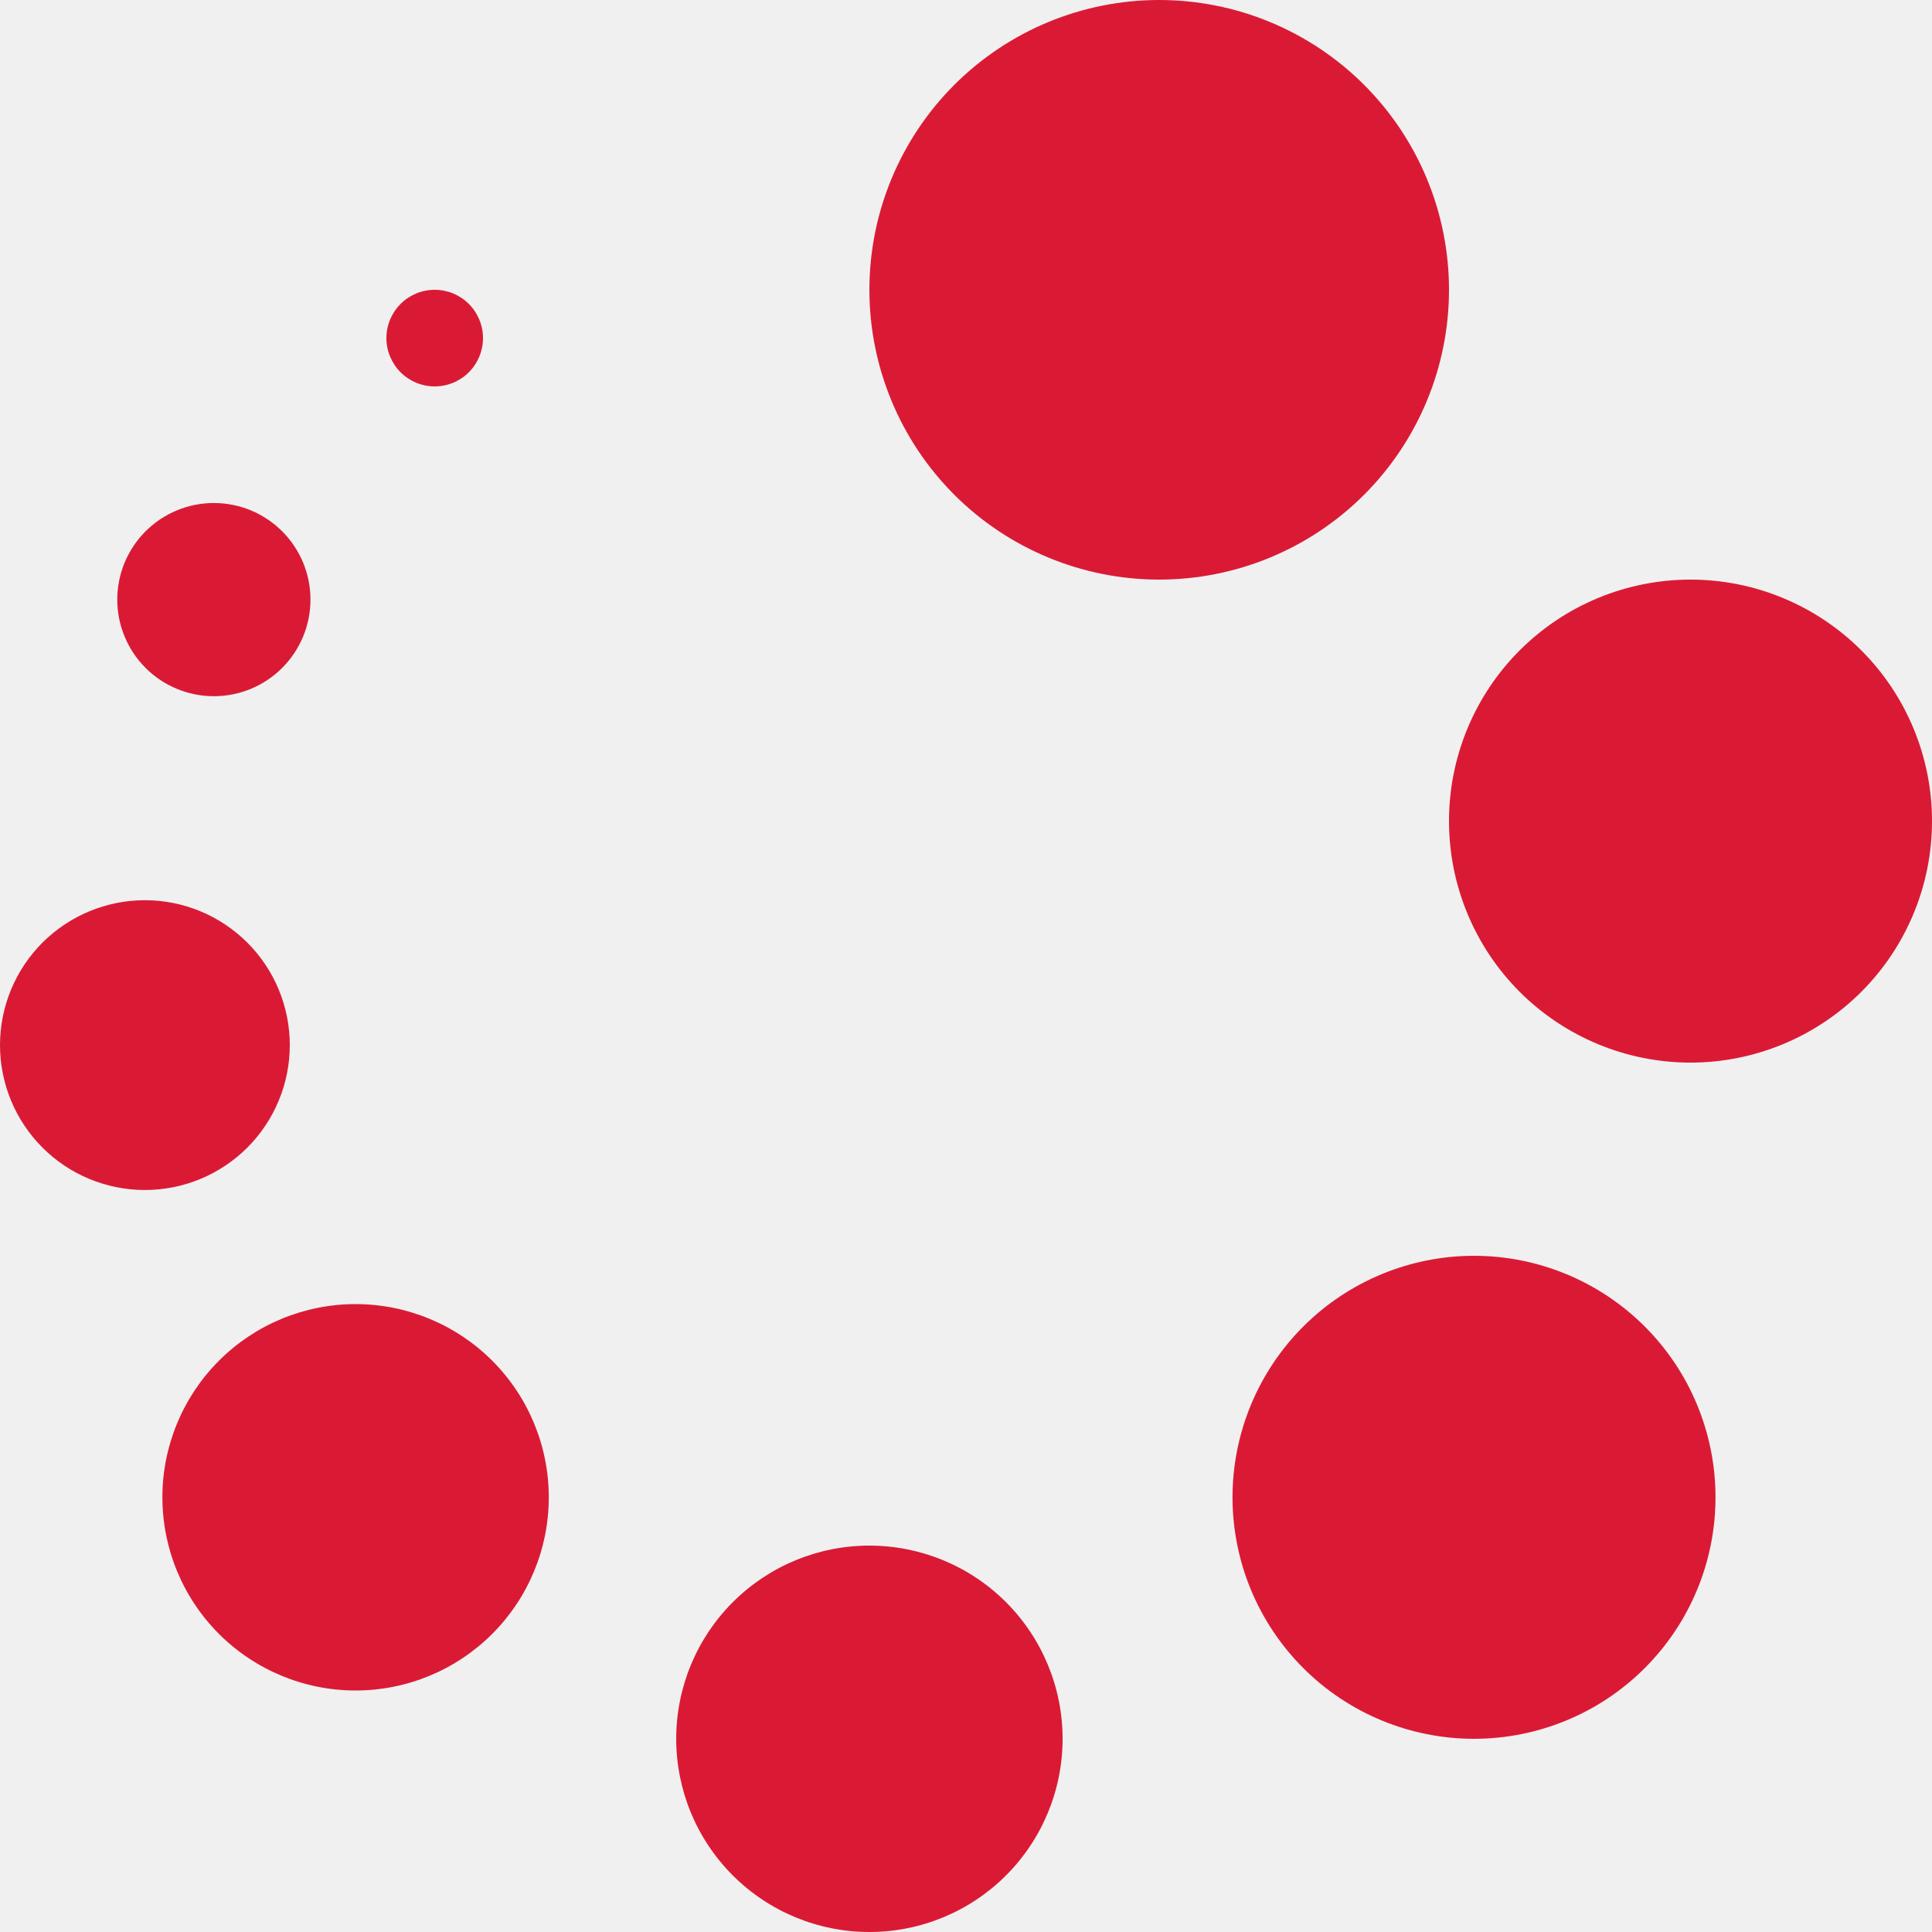
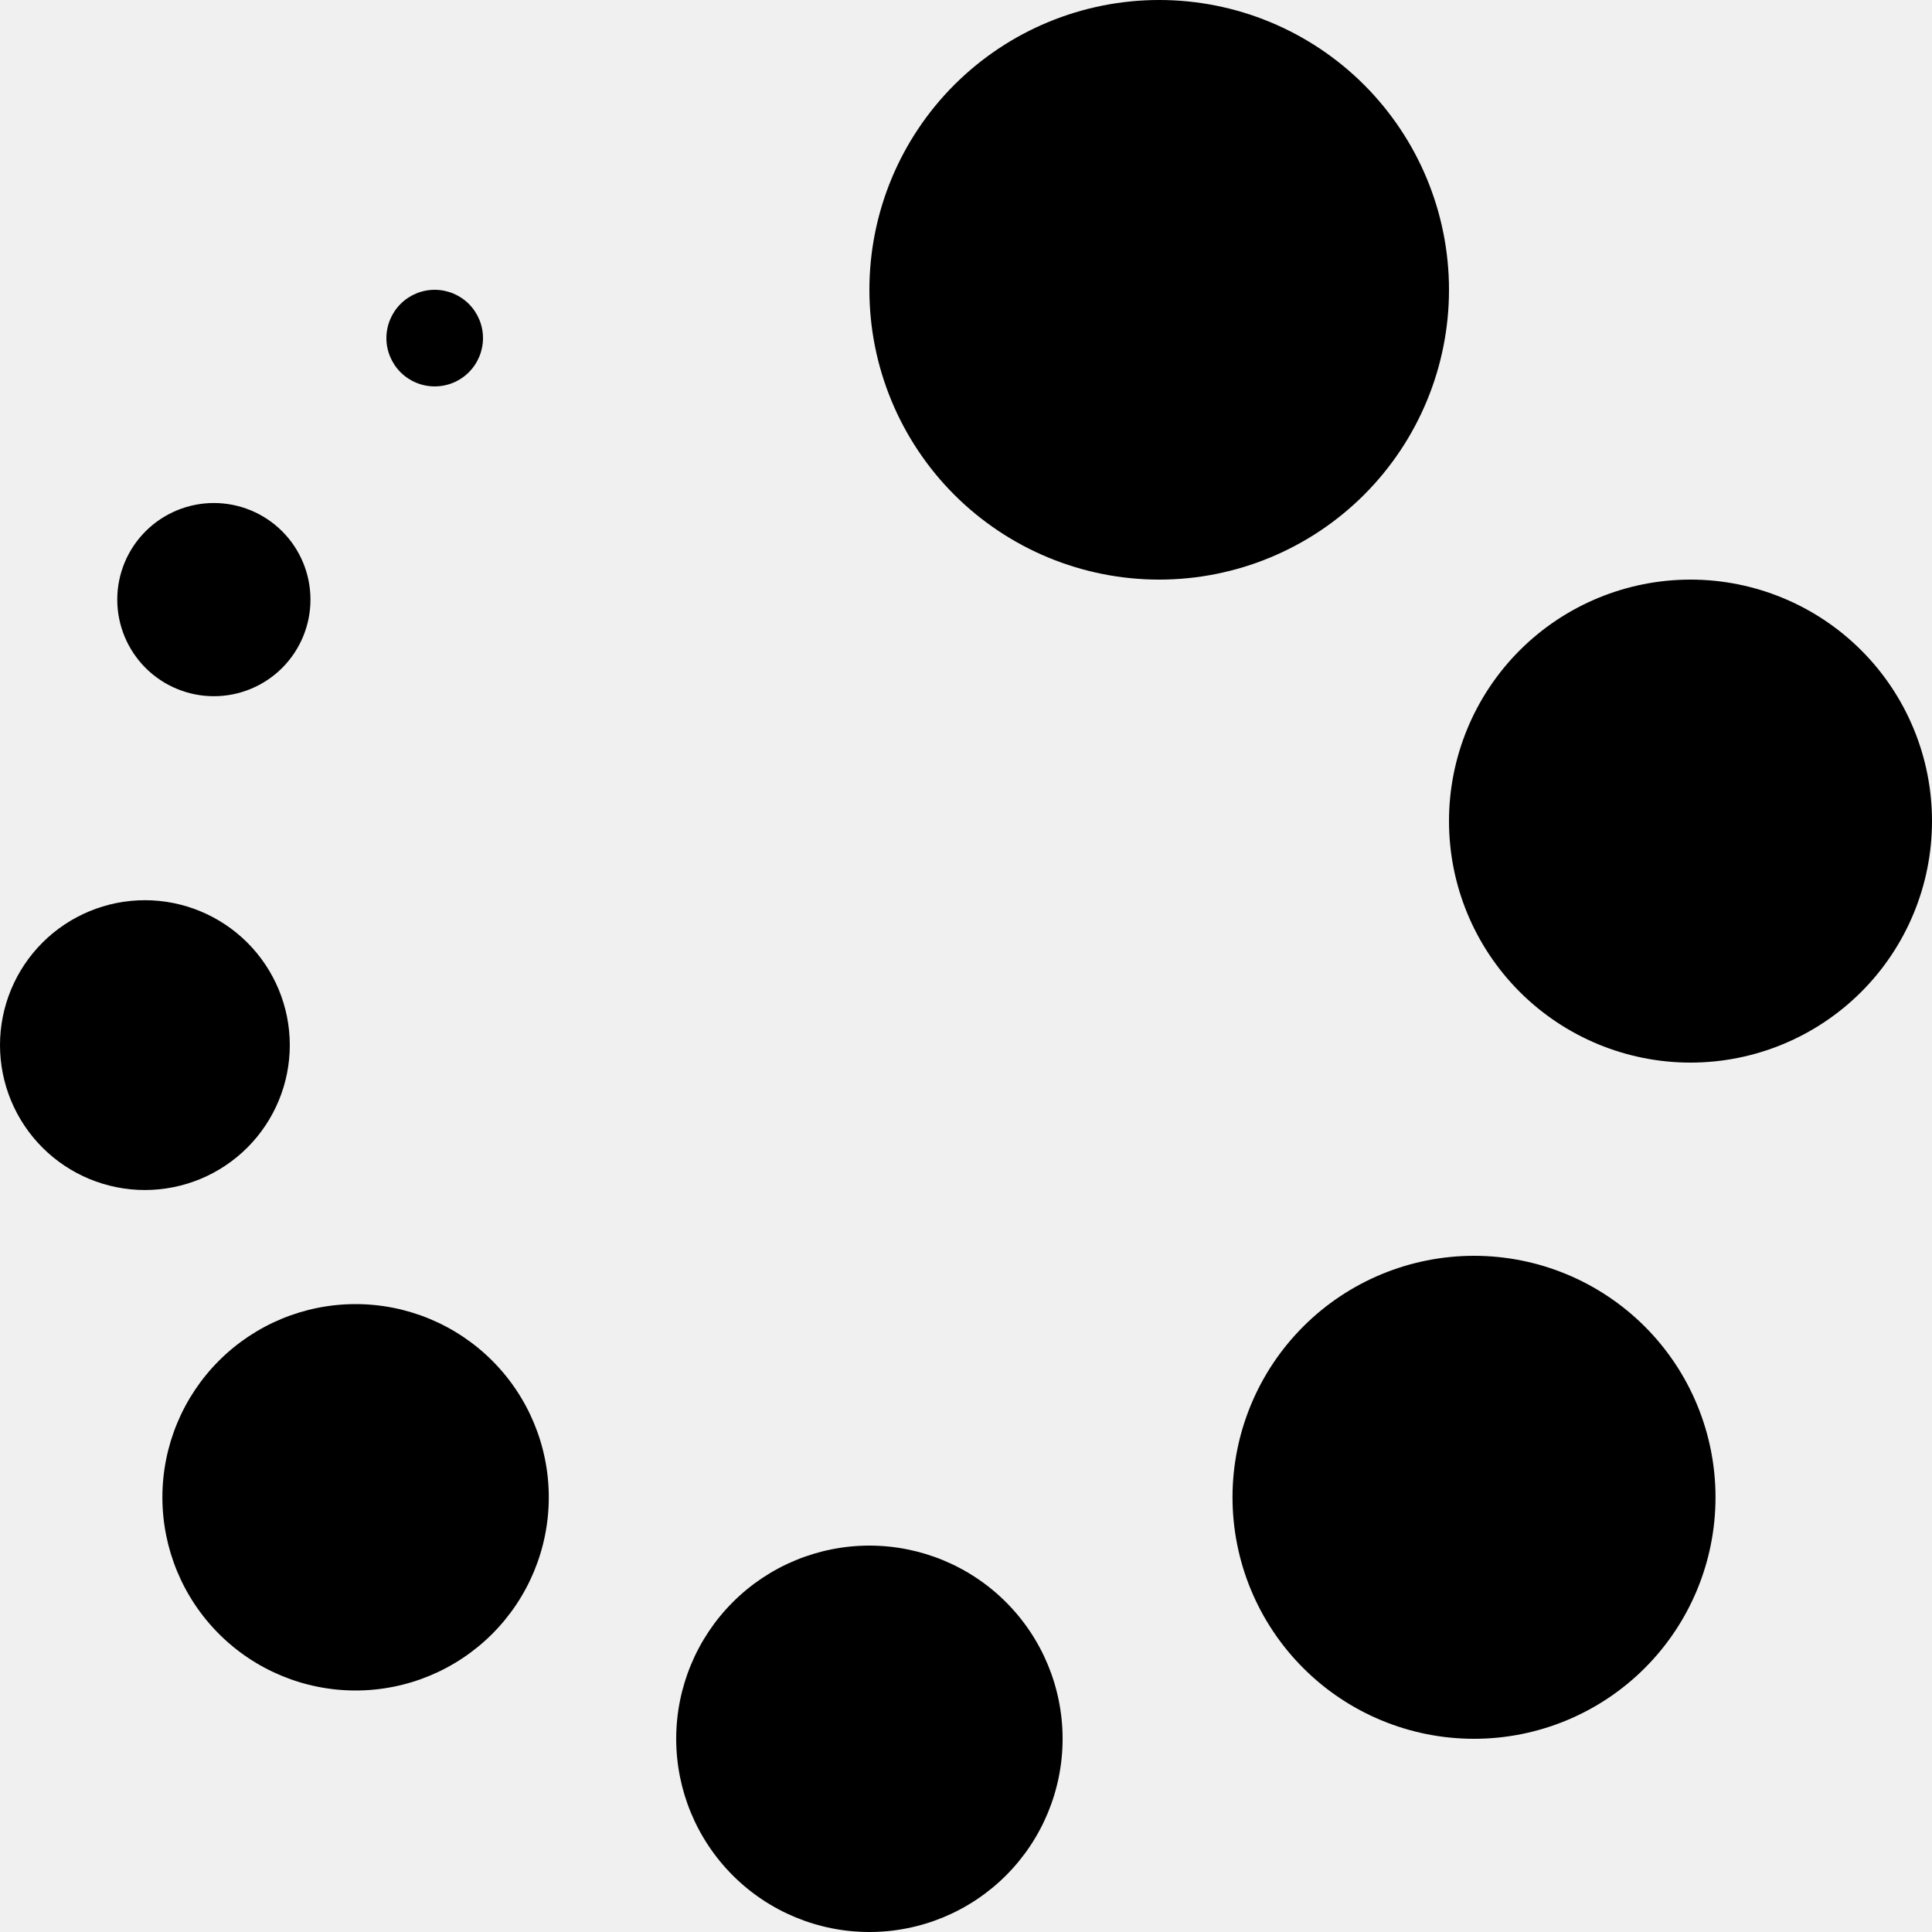
<svg xmlns="http://www.w3.org/2000/svg" width="56" height="56" viewBox="0 0 56 56" fill="none">
  <g clip-path="url(#clip0_1246_9555)">
-     <path fill-rule="evenodd" clip-rule="evenodd" d="M25.2 44.8C23.715 44.8 22.29 45.39 21.24 46.44C20.19 47.49 19.6 48.915 19.6 50.4C19.6 51.885 20.19 53.31 21.24 54.36C22.29 55.41 23.715 56 25.2 56C26.685 56 28.11 55.41 29.16 54.36C30.21 53.31 30.8 51.885 30.8 50.4C30.8 48.915 30.21 47.49 29.16 46.44C28.11 45.39 26.685 44.8 25.2 44.8ZM42.725 36.4C40.869 36.4 39.088 37.138 37.776 38.45C36.463 39.763 35.725 41.544 35.725 43.4C35.725 45.257 36.463 47.037 37.776 48.35C39.088 49.663 40.869 50.4 42.725 50.4C44.582 50.4 46.362 49.663 47.675 48.35C48.988 47.037 49.725 45.257 49.725 43.4C49.725 41.544 48.988 39.763 47.675 38.45C46.362 37.138 44.582 36.4 42.725 36.4ZM10.307 37.8C8.822 37.8 7.397 38.39 6.347 39.44C5.297 40.49 4.707 41.915 4.707 43.4C4.707 44.885 5.297 46.31 6.347 47.36C7.397 48.41 8.822 49 10.307 49C11.792 49 13.216 48.41 14.267 47.36C15.317 46.31 15.907 44.885 15.907 43.4C15.907 41.915 15.317 40.49 14.267 39.44C13.216 38.39 11.792 37.8 10.307 37.8ZM4.2 26.093C3.086 26.093 2.018 26.536 1.23 27.323C0.443 28.111 0 29.179 0 30.293C0 31.407 0.443 32.475 1.23 33.263C2.018 34.051 3.086 34.493 4.2 34.493C5.314 34.493 6.382 34.051 7.17 33.263C7.957 32.475 8.4 31.407 8.4 30.293C8.4 29.179 7.957 28.111 7.17 27.323C6.382 26.536 5.314 26.093 4.2 26.093ZM49 16.8C47.144 16.8 45.363 17.538 44.05 18.85C42.737 20.163 42 21.944 42 23.8C42 25.657 42.737 27.437 44.05 28.75C45.363 30.062 47.144 30.8 49 30.8C50.856 30.8 52.637 30.062 53.95 28.75C55.263 27.437 56 25.657 56 23.8C56 21.944 55.263 20.163 53.95 18.85C52.637 17.538 50.856 16.8 49 16.8ZM6.199 14.58C5.457 14.58 4.744 14.875 4.219 15.4C3.694 15.925 3.399 16.637 3.399 17.38C3.399 18.122 3.694 18.834 4.219 19.36C4.744 19.885 5.457 20.18 6.199 20.18C6.942 20.18 7.654 19.885 8.179 19.36C8.704 18.834 8.999 18.122 8.999 17.38C8.999 16.637 8.704 15.925 8.179 15.4C7.654 14.875 6.942 14.58 6.199 14.58ZM33.6 0C31.372 0 29.236 0.885 27.66 2.46C26.085 4.036 25.2 6.172 25.2 8.4C25.2 10.628 26.085 12.764 27.66 14.34C29.236 15.915 31.372 16.8 33.6 16.8C35.828 16.8 37.964 15.915 39.54 14.34C41.115 12.764 42 10.628 42 8.4C42 6.172 41.115 4.036 39.54 2.46C37.964 0.885 35.828 0 33.6 0ZM12.6 8.4C12.229 8.4 11.873 8.547 11.61 8.81C11.348 9.073 11.2 9.429 11.2 9.8C11.2 10.171 11.348 10.527 11.61 10.79C11.873 11.053 12.229 11.2 12.6 11.2C12.971 11.2 13.327 11.053 13.59 10.79C13.852 10.527 14 10.171 14 9.8C14 9.429 13.852 9.073 13.59 8.81C13.327 8.547 12.971 8.4 12.6 8.4Z" fill="#DA1A35" />
+     <path fill-rule="evenodd" clip-rule="evenodd" d="M25.2 44.8C23.715 44.8 22.29 45.39 21.24 46.44C20.19 47.49 19.6 48.915 19.6 50.4C19.6 51.885 20.19 53.31 21.24 54.36C22.29 55.41 23.715 56 25.2 56C26.685 56 28.11 55.41 29.16 54.36C30.21 53.31 30.8 51.885 30.8 50.4C30.8 48.915 30.21 47.49 29.16 46.44C28.11 45.39 26.685 44.8 25.2 44.8ZM42.725 36.4C40.869 36.4 39.088 37.138 37.776 38.45C36.463 39.763 35.725 41.544 35.725 43.4C35.725 45.257 36.463 47.037 37.776 48.35C39.088 49.663 40.869 50.4 42.725 50.4C44.582 50.4 46.362 49.663 47.675 48.35C48.988 47.037 49.725 45.257 49.725 43.4C49.725 41.544 48.988 39.763 47.675 38.45C46.362 37.138 44.582 36.4 42.725 36.4ZM10.307 37.8C8.822 37.8 7.397 38.39 6.347 39.44C5.297 40.49 4.707 41.915 4.707 43.4C4.707 44.885 5.297 46.31 6.347 47.36C7.397 48.41 8.822 49 10.307 49C11.792 49 13.216 48.41 14.267 47.36C15.317 46.31 15.907 44.885 15.907 43.4C15.907 41.915 15.317 40.49 14.267 39.44C13.216 38.39 11.792 37.8 10.307 37.8ZM4.2 26.093C3.086 26.093 2.018 26.536 1.23 27.323C0.443 28.111 0 29.179 0 30.293C0 31.407 0.443 32.475 1.23 33.263C2.018 34.051 3.086 34.493 4.2 34.493C5.314 34.493 6.382 34.051 7.17 33.263C7.957 32.475 8.4 31.407 8.4 30.293C8.4 29.179 7.957 28.111 7.17 27.323C6.382 26.536 5.314 26.093 4.2 26.093ZM49 16.8C47.144 16.8 45.363 17.538 44.05 18.85C42.737 20.163 42 21.944 42 23.8C42 25.657 42.737 27.437 44.05 28.75C45.363 30.062 47.144 30.8 49 30.8C50.856 30.8 52.637 30.062 53.95 28.75C55.263 27.437 56 25.657 56 23.8C56 21.944 55.263 20.163 53.95 18.85C52.637 17.538 50.856 16.8 49 16.8ZM6.199 14.58C5.457 14.58 4.744 14.875 4.219 15.4C3.694 15.925 3.399 16.637 3.399 17.38C3.399 18.122 3.694 18.834 4.219 19.36C4.744 19.885 5.457 20.18 6.199 20.18C6.942 20.18 7.654 19.885 8.179 19.36C8.704 18.834 8.999 18.122 8.999 17.38C8.999 16.637 8.704 15.925 8.179 15.4C7.654 14.875 6.942 14.58 6.199 14.58ZM33.6 0C31.372 0 29.236 0.885 27.66 2.46C26.085 4.036 25.2 6.172 25.2 8.4C25.2 10.628 26.085 12.764 27.66 14.34C29.236 15.915 31.372 16.8 33.6 16.8C35.828 16.8 37.964 15.915 39.54 14.34C41.115 12.764 42 10.628 42 8.4C42 6.172 41.115 4.036 39.54 2.46C37.964 0.885 35.828 0 33.6 0ZM12.6 8.4C12.229 8.4 11.873 8.547 11.61 8.81C11.348 9.073 11.2 9.429 11.2 9.8C11.2 10.171 11.348 10.527 11.61 10.79C11.873 11.053 12.229 11.2 12.6 11.2C12.971 11.2 13.327 11.053 13.59 10.79C13.852 10.527 14 10.171 14 9.8C14 9.429 13.852 9.073 13.59 8.81C13.327 8.547 12.971 8.4 12.6 8.4Z" fill="currentColor" />
  </g>
  <defs>
    <clipPath id="clip0_1246_9555">
      <rect width="56" height="56" fill="white" transform="matrix(-1 0 0 1 56 0)" />
    </clipPath>
  </defs>
</svg>
